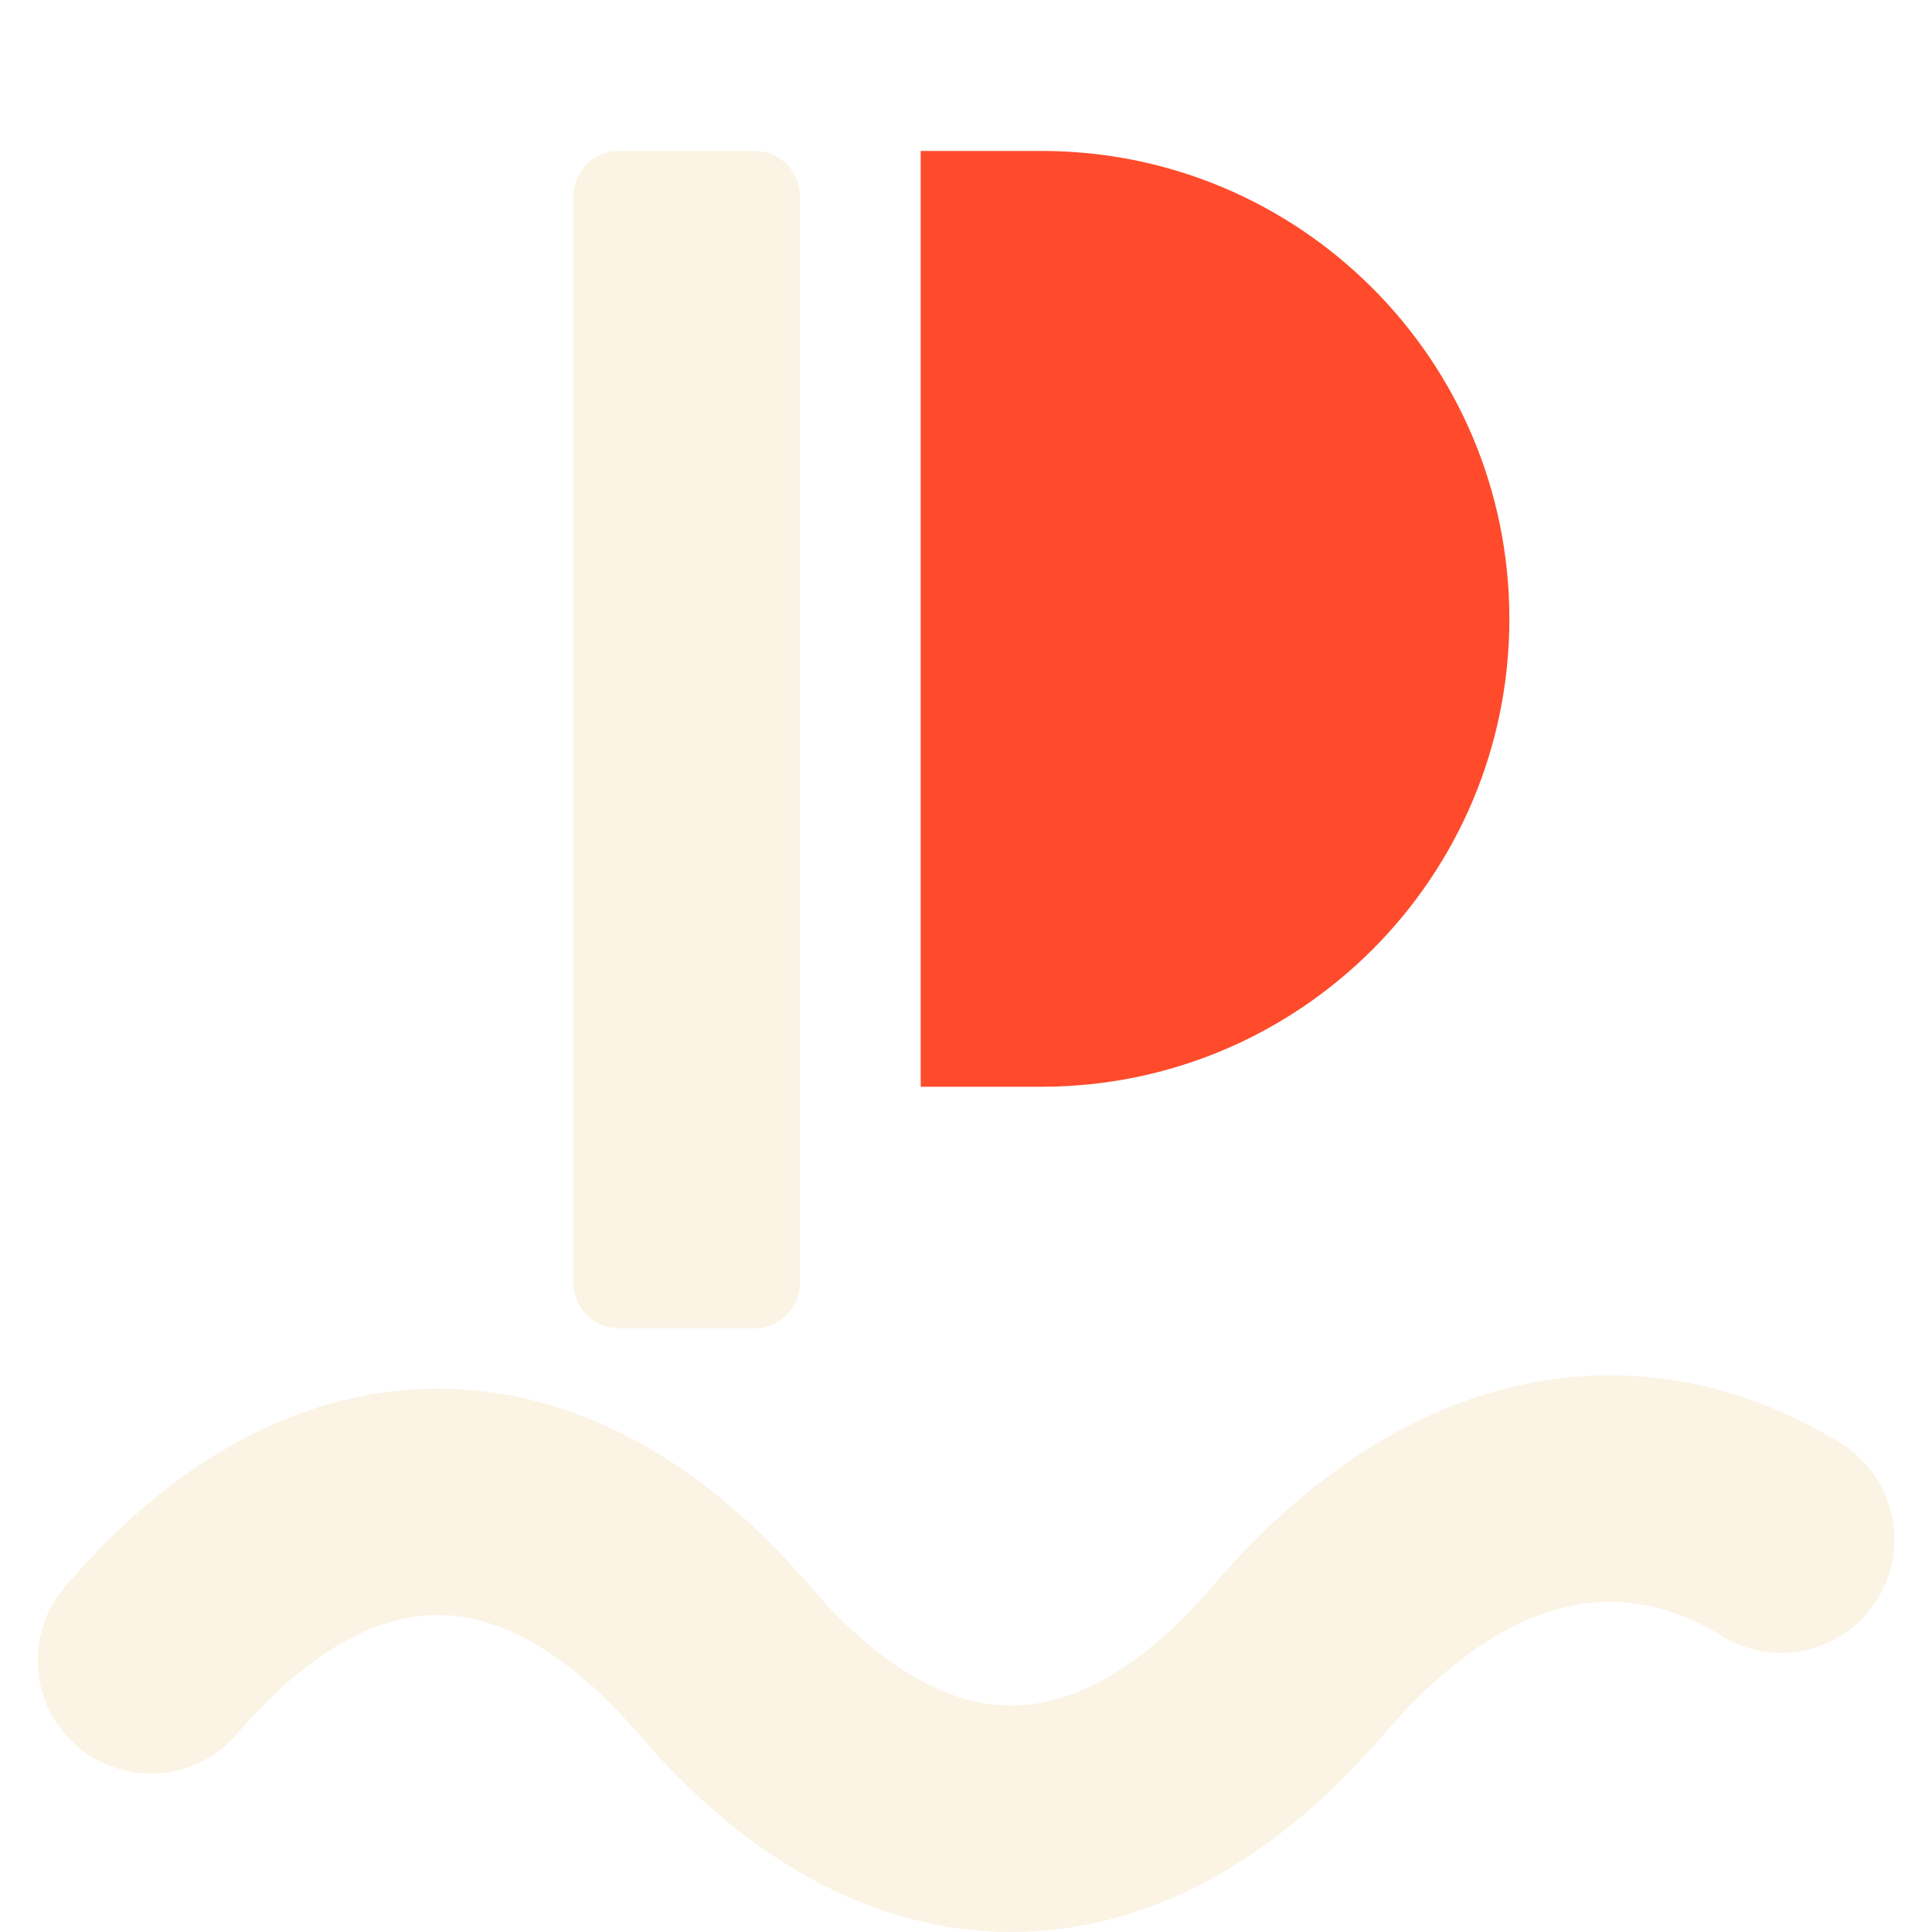
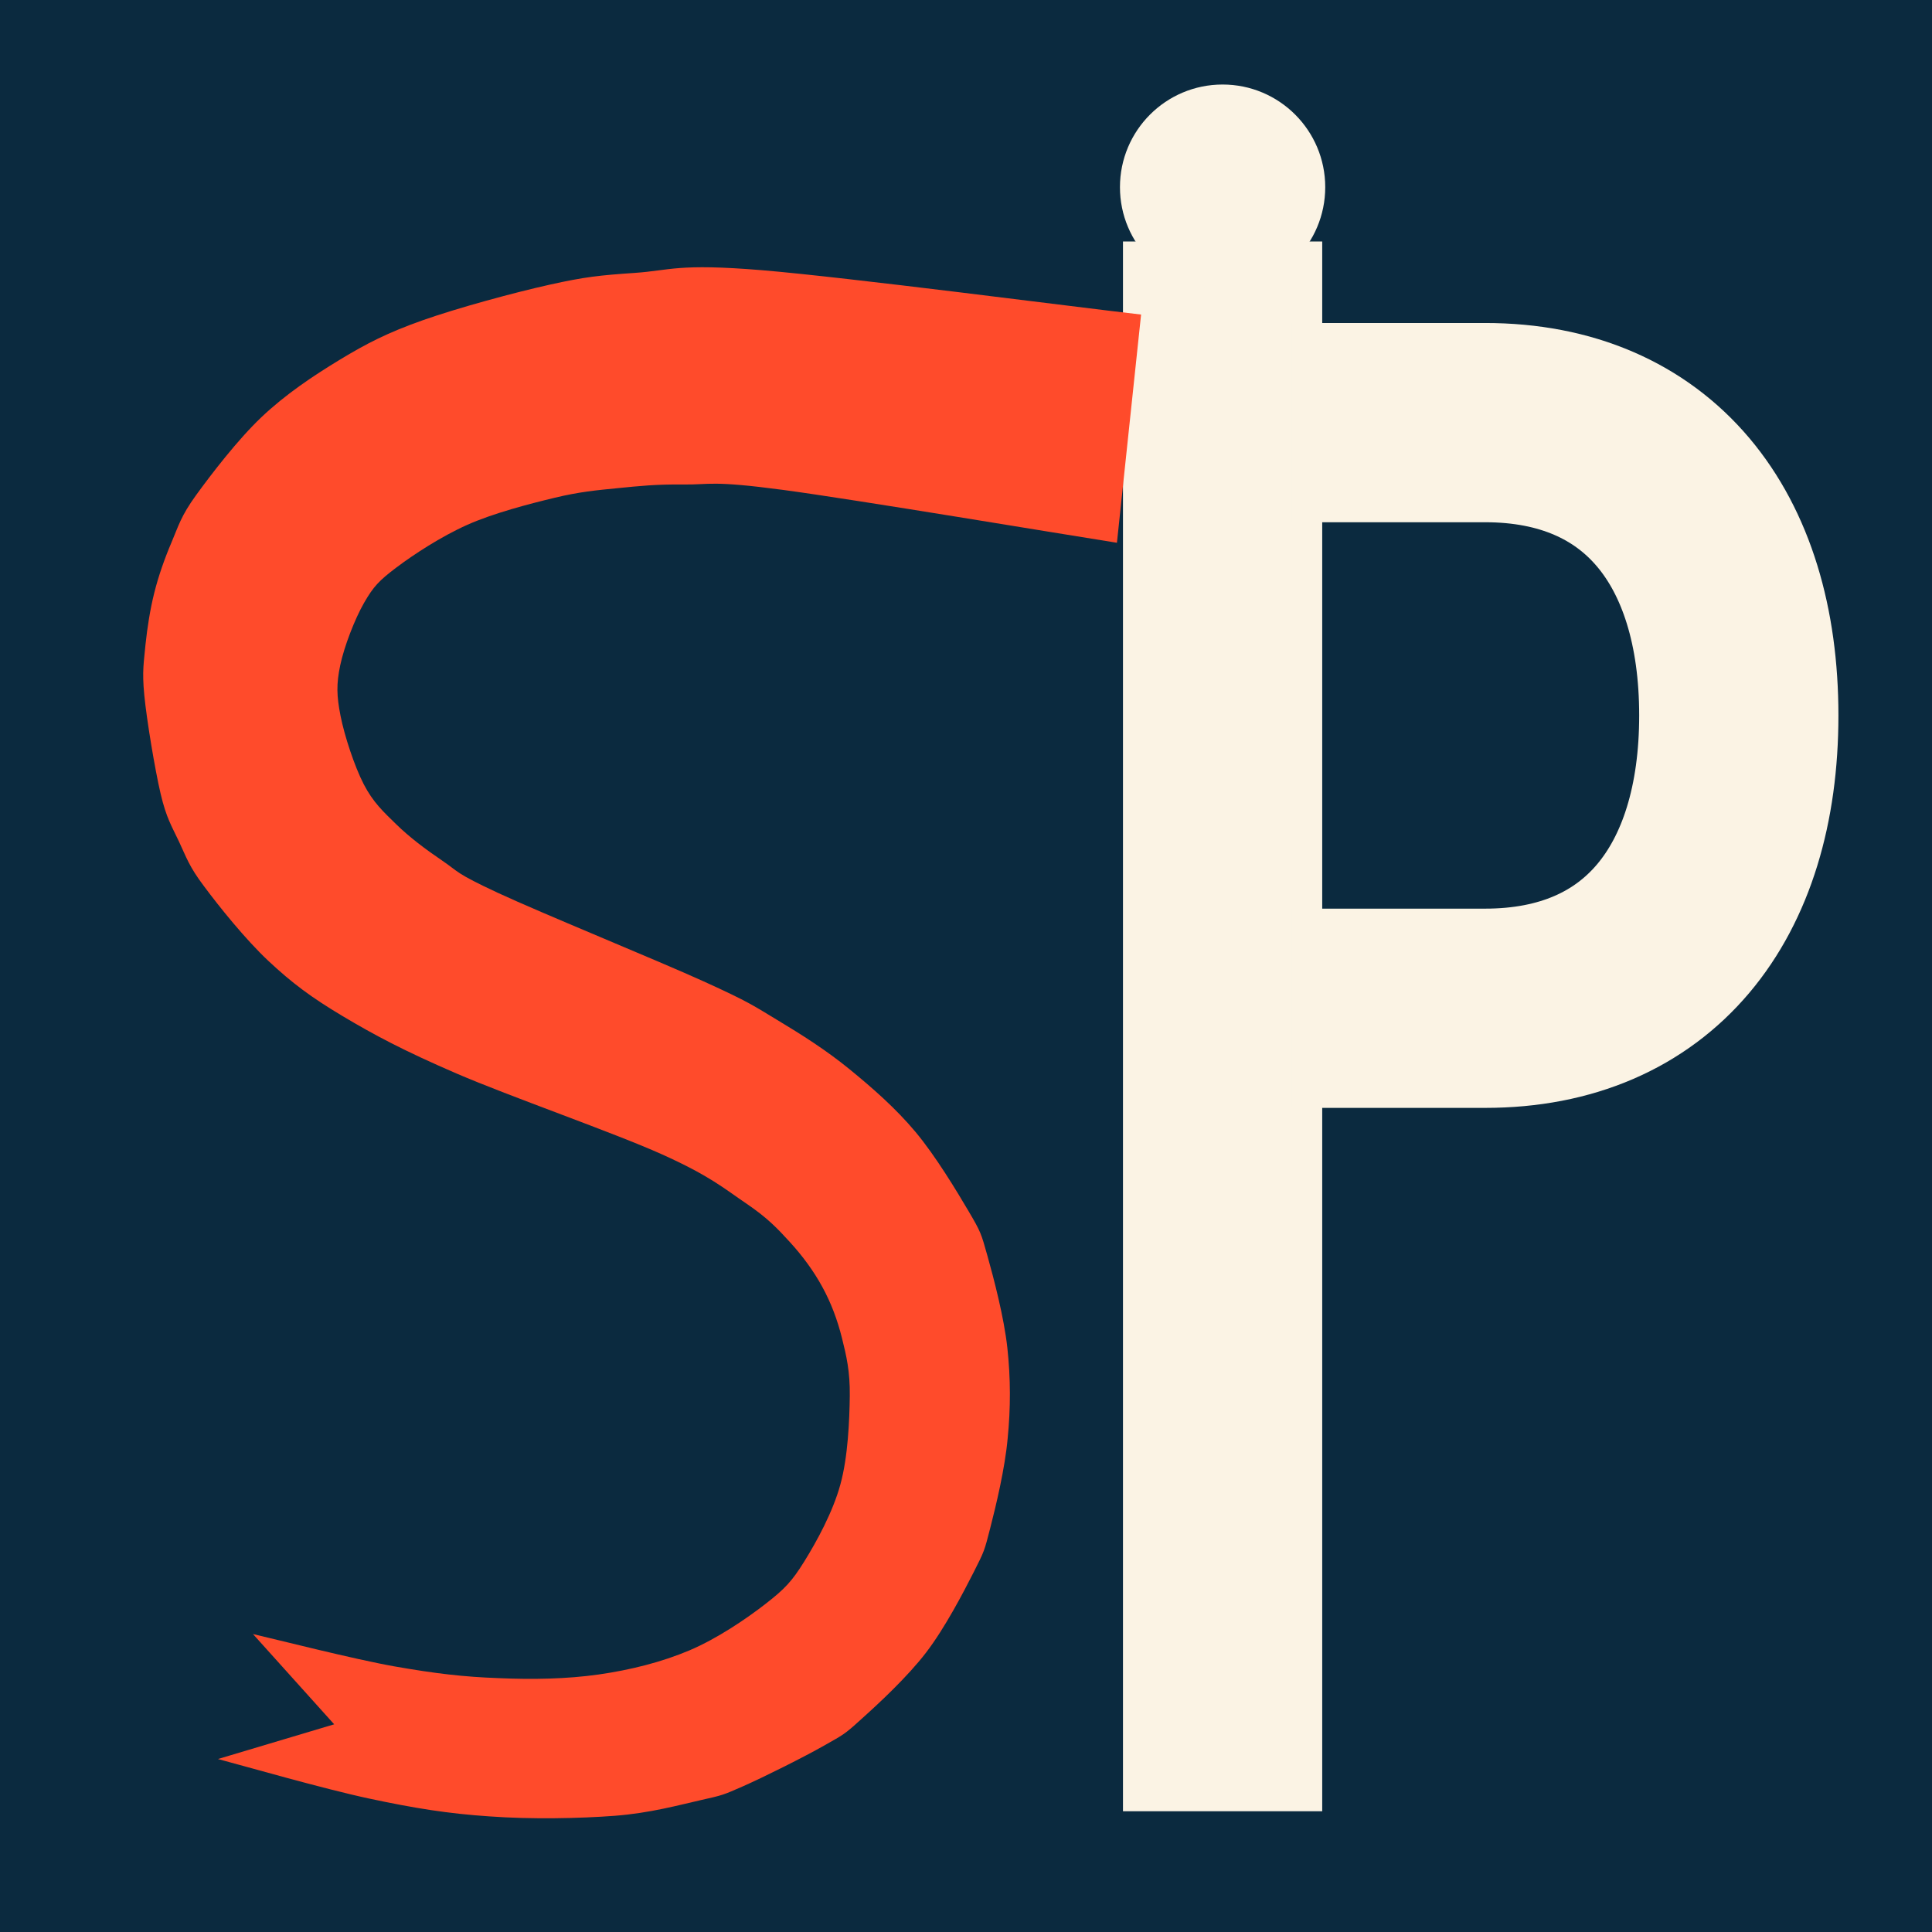
<svg xmlns="http://www.w3.org/2000/svg" viewBox="0 0 64 64" role="img" aria-label="Shreyas Pachpute">
-   <rect x="19" y="5" width="7.5" height="39" rx="1.5" fill="#fbf3e4" />
-   <path d="M30.5 5h4a15.5 15.5 0 0 1 0 31h-4z" fill="#ff4b2b" />
-   <path d="M5 55C11 48 18 48 24 55S37 62 43 55S55 48.5 59 51" fill="none" stroke="#fbf3e4" stroke-width="7.5" stroke-linecap="round" />
+   <rect width="64" height="64" fill="#0b2a3f" />
+   <path d="M37.2 8H43.8V60H37.2Z" fill="#fbf3e4" />
+   <circle cx="40.5" cy="6.2" r="3.4" fill="#fbf3e4" />
+   <path d="M42.8 14H49.2C54.6 14 57.6 17.8 57.6 23.7C57.6 29.6 54.6 33.4 49.2 33.4H42.8" fill="none" stroke="#fbf3e4" stroke-width="6.6" />
+   <path d="M37 17.98C35.16 17.69 28.34 16.55 25.95 16.23C23.55 15.91 23.54 16.06 22.63 16.05C21.72 16.04 21.18 16.1 20.47 16.17C19.76 16.24 19.2 16.29 18.37 16.49C17.54 16.69 16.34 17 15.47 17.39C14.6 17.78 13.7 18.37 13.13 18.8C12.56 19.23 12.37 19.43 12.06 19.97C11.75 20.51 11.4 21.42 11.27 22.04C11.14 22.66 11.15 23.05 11.28 23.71C11.41 24.37 11.74 25.38 12.05 25.98C12.36 26.58 12.7 26.89 13.13 27.31C13.56 27.73 14.09 28.13 14.65 28.51C15.21 28.89 15.06 28.91 16.5 29.58C17.94 30.25 21.77 31.81 23.31 32.51C24.85 33.21 24.95 33.31 25.75 33.79C26.55 34.27 27.37 34.79 28.13 35.41C28.89 36.03 29.67 36.71 30.33 37.5C30.99 38.29 31.69 39.45 32.09 40.13C32.49 40.81 32.5 40.85 32.71 41.6C32.92 42.35 33.26 43.64 33.37 44.65C33.48 45.66 33.48 46.65 33.38 47.65C33.29 48.65 32.99 49.89 32.8 50.63C32.61 51.37 32.61 51.38 32.26 52.07C31.91 52.76 31.3 53.93 30.68 54.74C30.06 55.55 29.1 56.44 28.53 56.95C27.96 57.47 27.94 57.46 27.29 57.83C26.64 58.2 25.3 58.87 24.62 59.17C23.94 59.47 23.93 59.47 23.22 59.63C22.51 59.79 21.54 60.06 20.37 60.15C19.2 60.24 17.57 60.27 16.21 60.17C14.85 60.08 13.73 59.9 12.23 59.58C10.73 59.26 8.05 58.49 7.22 58.27L11.07 57.12L8.38 54.13C9.16 54.31 11.71 54.96 13.06 55.2C14.42 55.44 15.38 55.55 16.51 55.59C17.64 55.64 18.77 55.62 19.83 55.47C20.88 55.32 21.92 55.06 22.84 54.67C23.76 54.28 24.73 53.62 25.36 53.13C25.99 52.64 26.23 52.39 26.64 51.73C27.05 51.07 27.59 50.09 27.84 49.17C28.09 48.26 28.14 47.05 28.15 46.24C28.16 45.43 28.04 44.92 27.89 44.32C27.74 43.72 27.53 43.16 27.24 42.63C26.95 42.1 26.59 41.61 26.17 41.15C25.75 40.69 25.42 40.34 24.71 39.86C24 39.38 23.53 38.96 21.93 38.24C20.33 37.52 16.88 36.32 15.12 35.56C13.36 34.8 12.39 34.28 11.35 33.66C10.31 33.04 9.67 32.56 8.9 31.84C8.13 31.12 7.25 30.02 6.76 29.36C6.26 28.7 6.17 28.39 5.93 27.88C5.69 27.37 5.51 27.1 5.32 26.29C5.13 25.48 4.86 23.85 4.78 23.03C4.7 22.21 4.77 21.92 4.82 21.35C4.88 20.79 4.97 20.2 5.11 19.64C5.25 19.08 5.45 18.51 5.68 17.97C5.91 17.43 5.99 17.1 6.49 16.41C6.99 15.72 7.87 14.57 8.66 13.82C9.45 13.07 10.36 12.46 11.25 11.92C12.14 11.38 12.84 11.02 14 10.61C15.16 10.2 17.04 9.69 18.21 9.43C19.38 9.17 19.86 9.12 21.03 9.04C22.2 8.96 22.44 8.72 25.23 8.95C28.02 9.18 35.7 10.18 37.8 10.42Z" fill="#ff4b2b" />
</svg>
